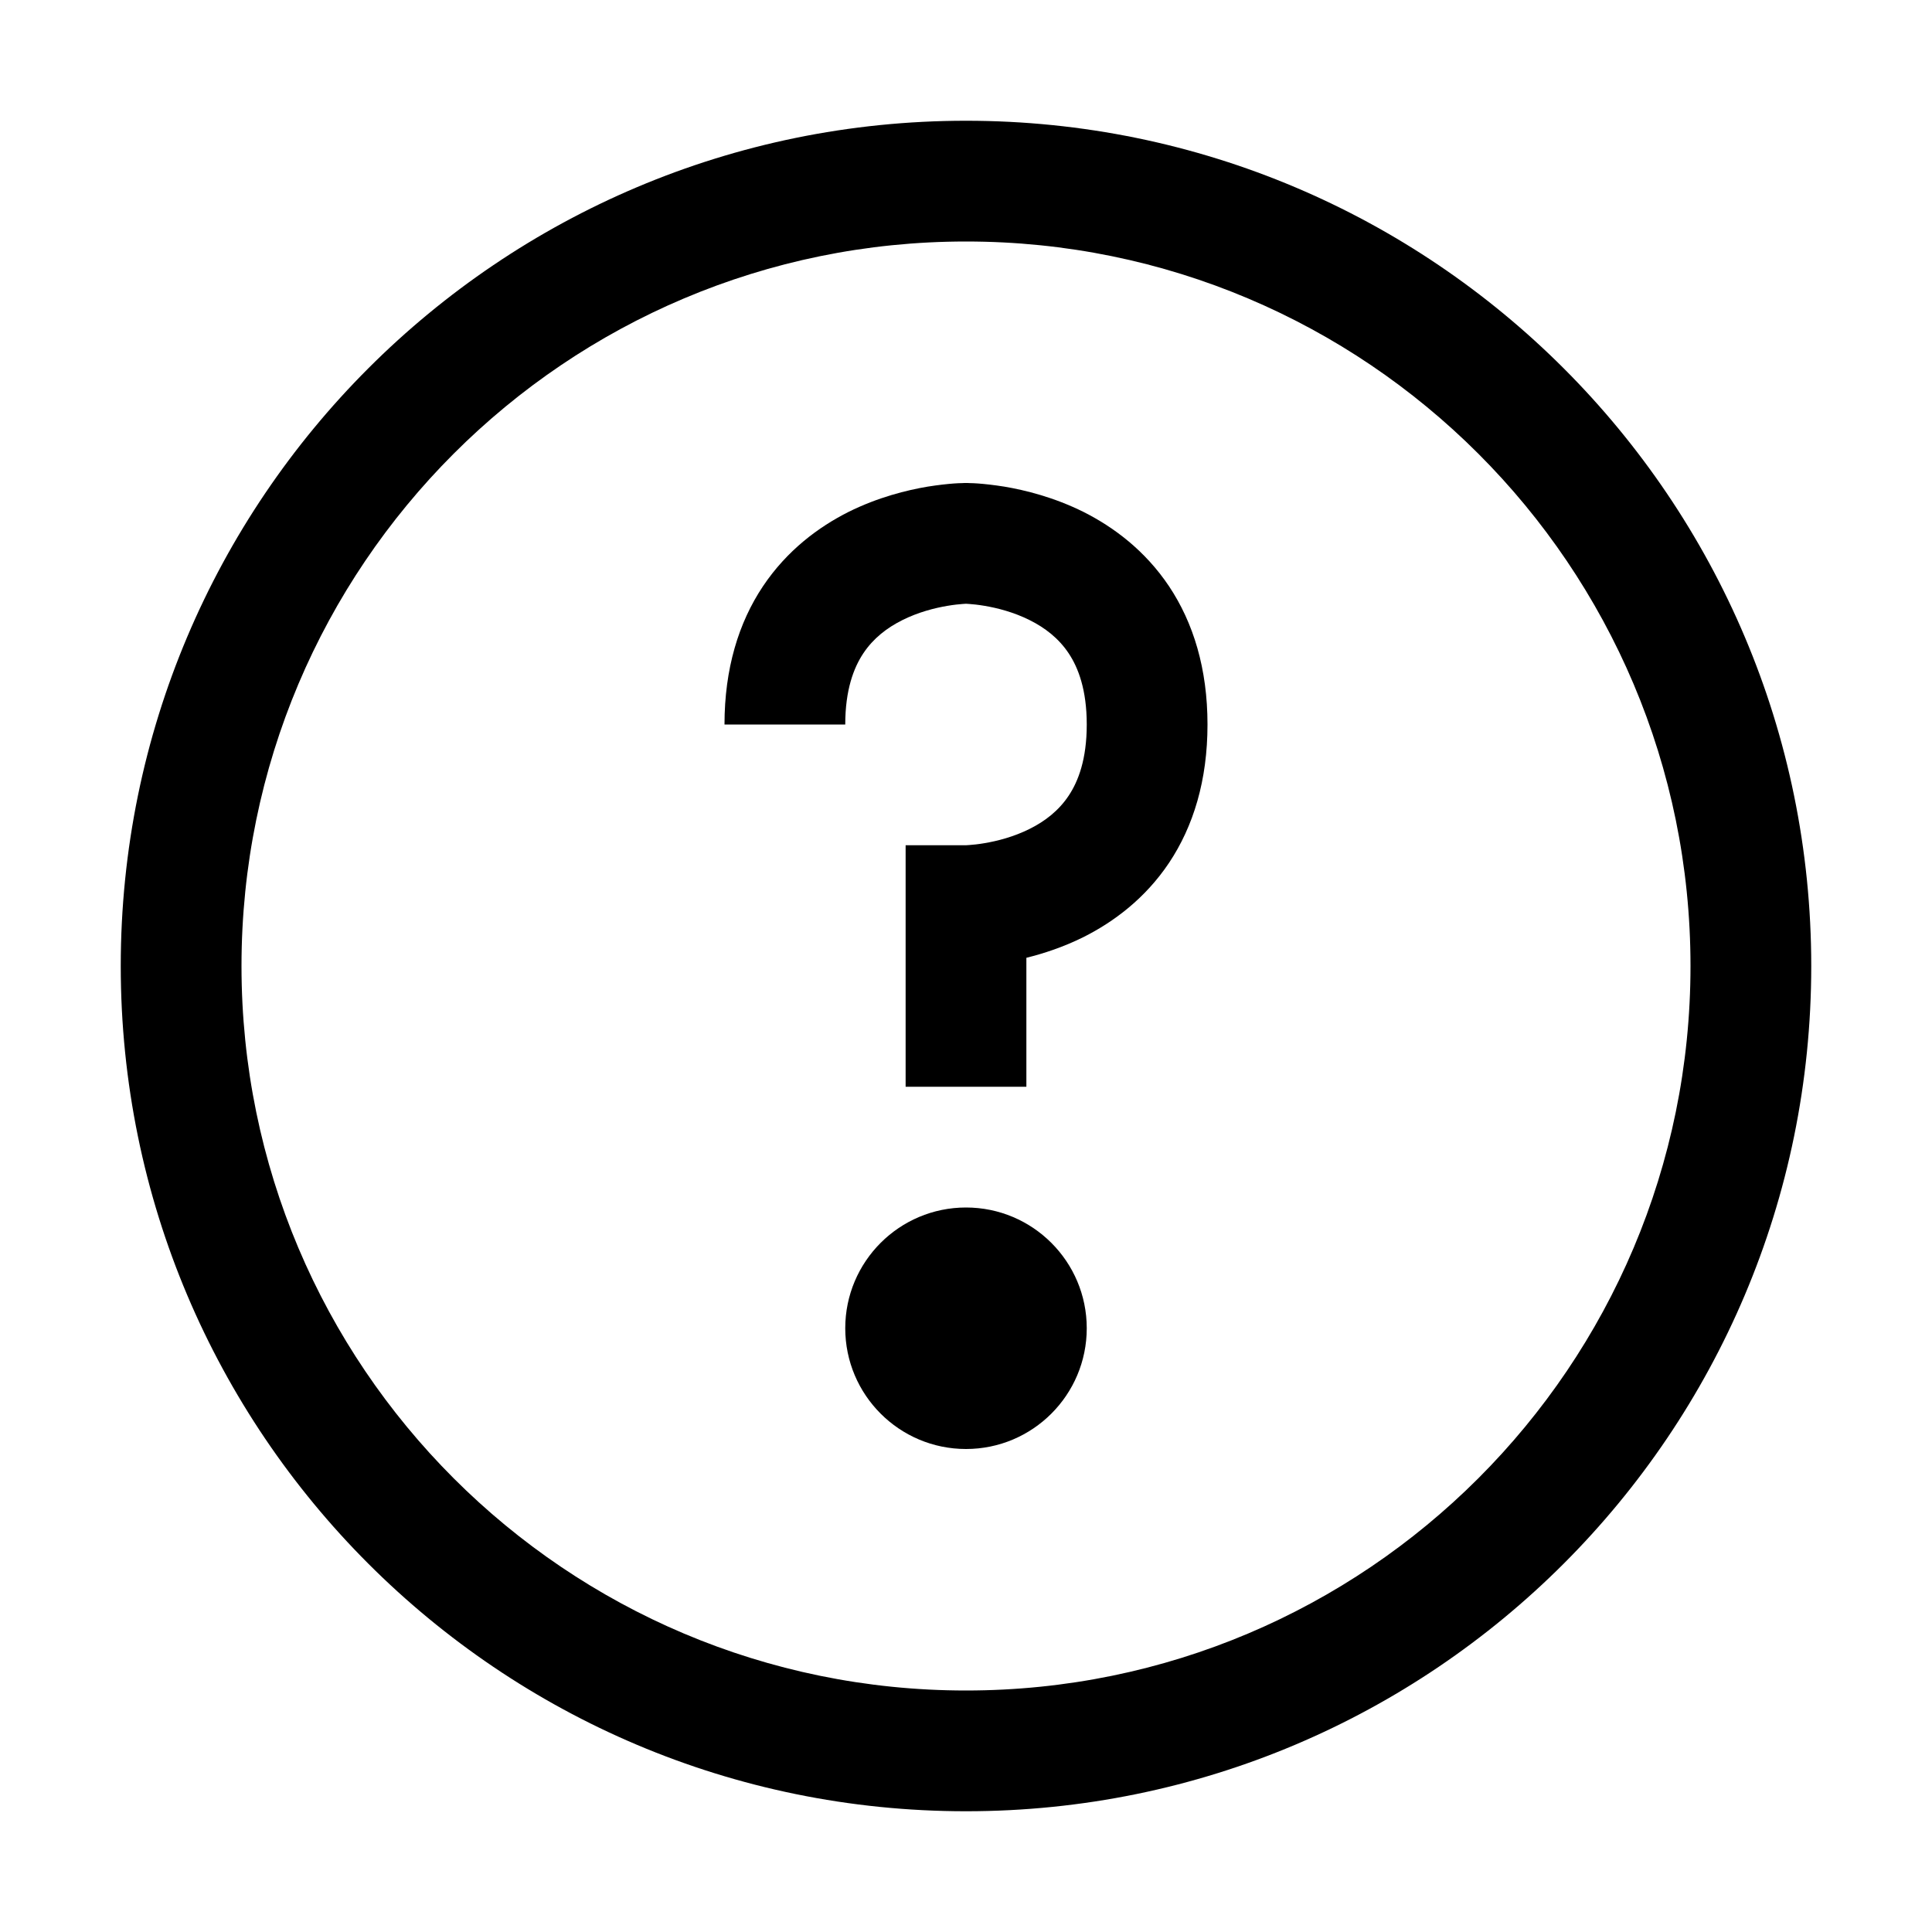
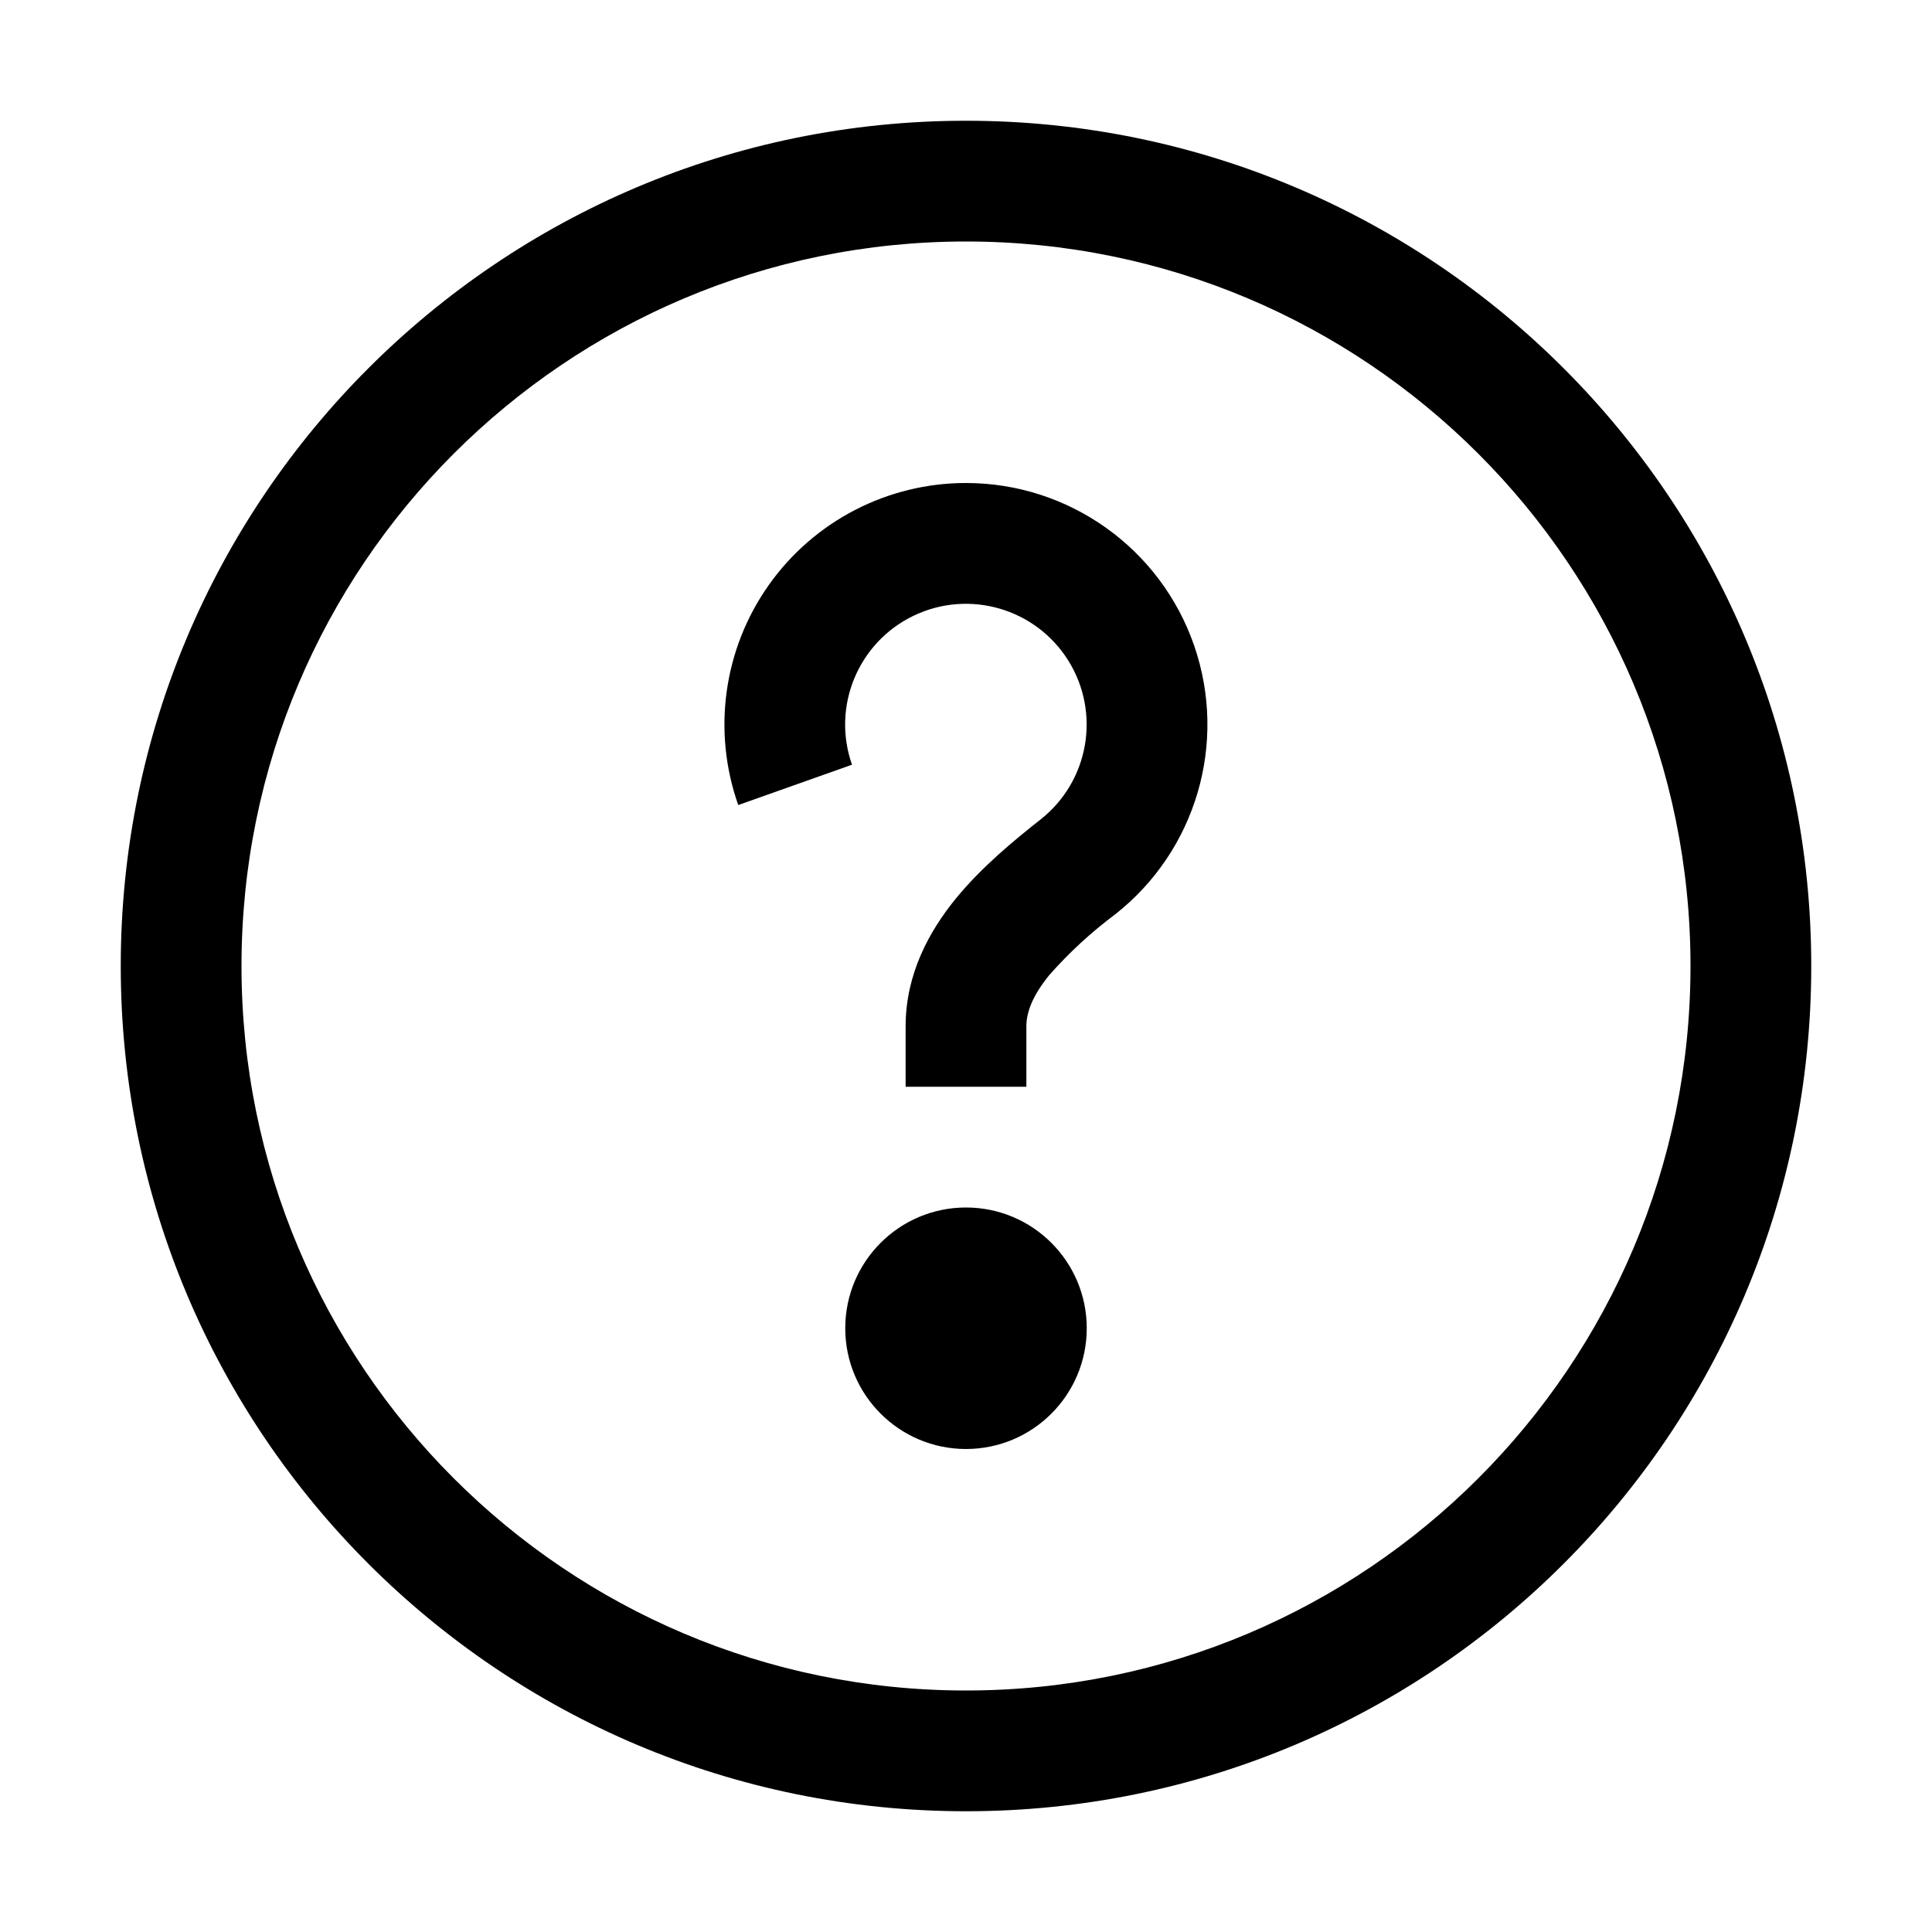
<svg xmlns="http://www.w3.org/2000/svg" width="16" height="16" viewBox="0 0 16 16">
-   <path fill-rule="evenodd" d="M8 14C11.314 14 14 11.314 14 8C14 4.686 11.314 2 8 2C4.686 2 2 4.686 2 8C2 11.314 4.686 14 8 14ZM8 15C11.866 15 15 11.866 15 8C15 4.134 11.866 1 8 1C4.134 1 1 4.134 1 8C1 11.866 4.134 15 8 15Z" />
-   <path d="M9 11C9 11.552 8.552 12 8 12C7.448 12 7 11.552 7 11C7 10.448 7.448 10 8 10C8.552 10 9 10.448 9 11Z" />
-   <path fill-rule="evenodd" d="M8 4L8.001 4L8.002 4L8.005 4L8.012 4L8.034 4.001C8.05 4.001 8.073 4.002 8.1 4.004C8.154 4.008 8.229 4.016 8.317 4.03C8.49 4.059 8.729 4.118 8.974 4.24C9.22 4.364 9.482 4.557 9.682 4.856C9.883 5.158 10 5.538 10 6C10 6.463 9.883 6.843 9.682 7.145C9.482 7.444 9.22 7.636 8.974 7.76C8.807 7.843 8.642 7.897 8.5 7.932V9H7.5V7L7.997 7L8 7C8.005 7 8.015 6.999 8.029 6.998C8.057 6.996 8.1 6.992 8.152 6.983C8.26 6.965 8.396 6.93 8.526 6.865C8.655 6.801 8.768 6.713 8.85 6.59C8.93 6.47 9 6.288 9 6C9 5.713 8.93 5.53 8.85 5.41C8.768 5.287 8.655 5.199 8.526 5.135C8.396 5.07 8.26 5.035 8.152 5.017C8.099 5.008 8.057 5.004 8.029 5.002C8.015 5.001 8.005 5 8 5C7.995 5 7.985 5.001 7.971 5.002C7.943 5.004 7.901 5.008 7.848 5.017C7.74 5.035 7.604 5.07 7.474 5.135C7.345 5.199 7.232 5.287 7.15 5.41C7.07 5.53 7 5.713 7 6H6C6 5.538 6.117 5.157 6.318 4.856C6.518 4.557 6.78 4.364 7.026 4.24C7.271 4.118 7.51 4.059 7.683 4.03C7.771 4.016 7.846 4.008 7.9 4.004C7.927 4.002 7.95 4.001 7.967 4.001L7.988 4L7.995 4L7.998 4L8 4Z" />
+   <path d="M8 10a1 1 0 1 1 0 2 1 1 0 0 1 0-2Zm0-6a2 2 0 0 1 1.237 3.571 3.59 3.59 0 0 0-.548.505c-.137.169-.189.305-.189.424V9h-1v-.5c0-.433.195-.787.413-1.055.216-.265.487-.487.705-.659a1 1 0 1 0-1.562-.453l-.942.334A2 2 0 0 1 8 4Z" />
+   <path d="M8 1a7 7 0 1 1 0 14A7 7 0 0 1 8 1Zm0 1a6 6 0 1 0 0 12A6 6 0 0 0 8 2Z" />
</svg>
